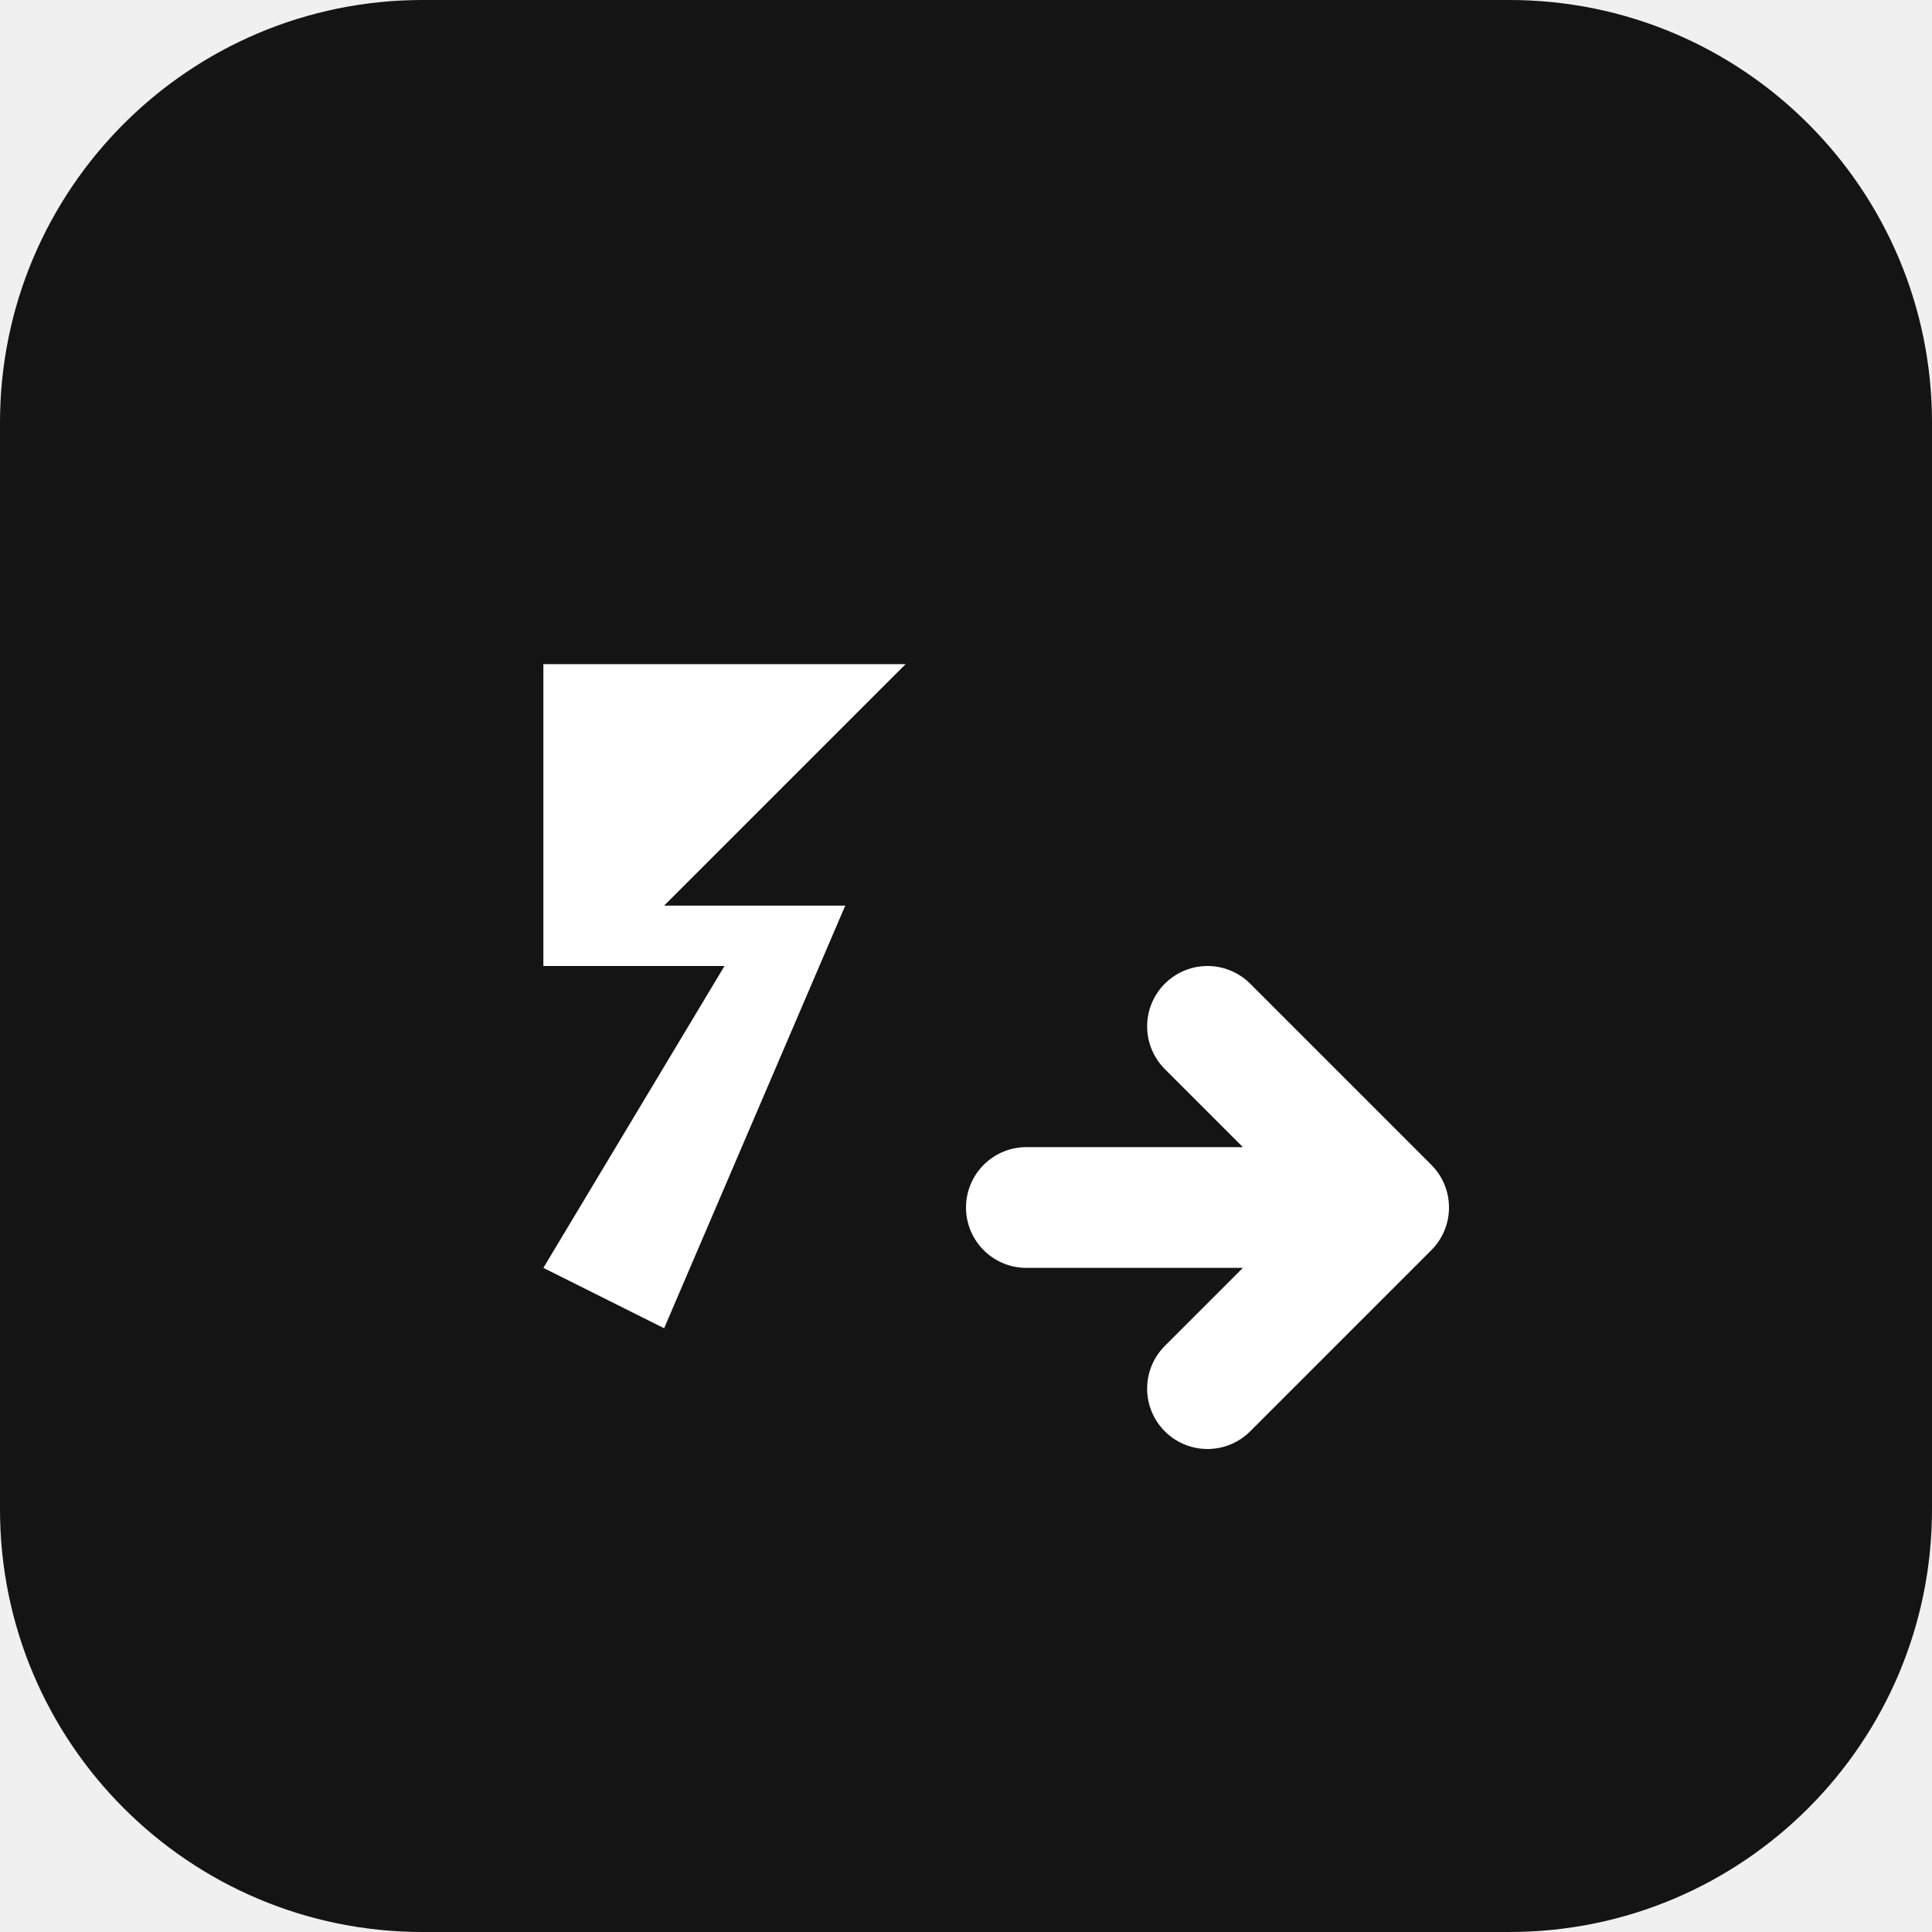
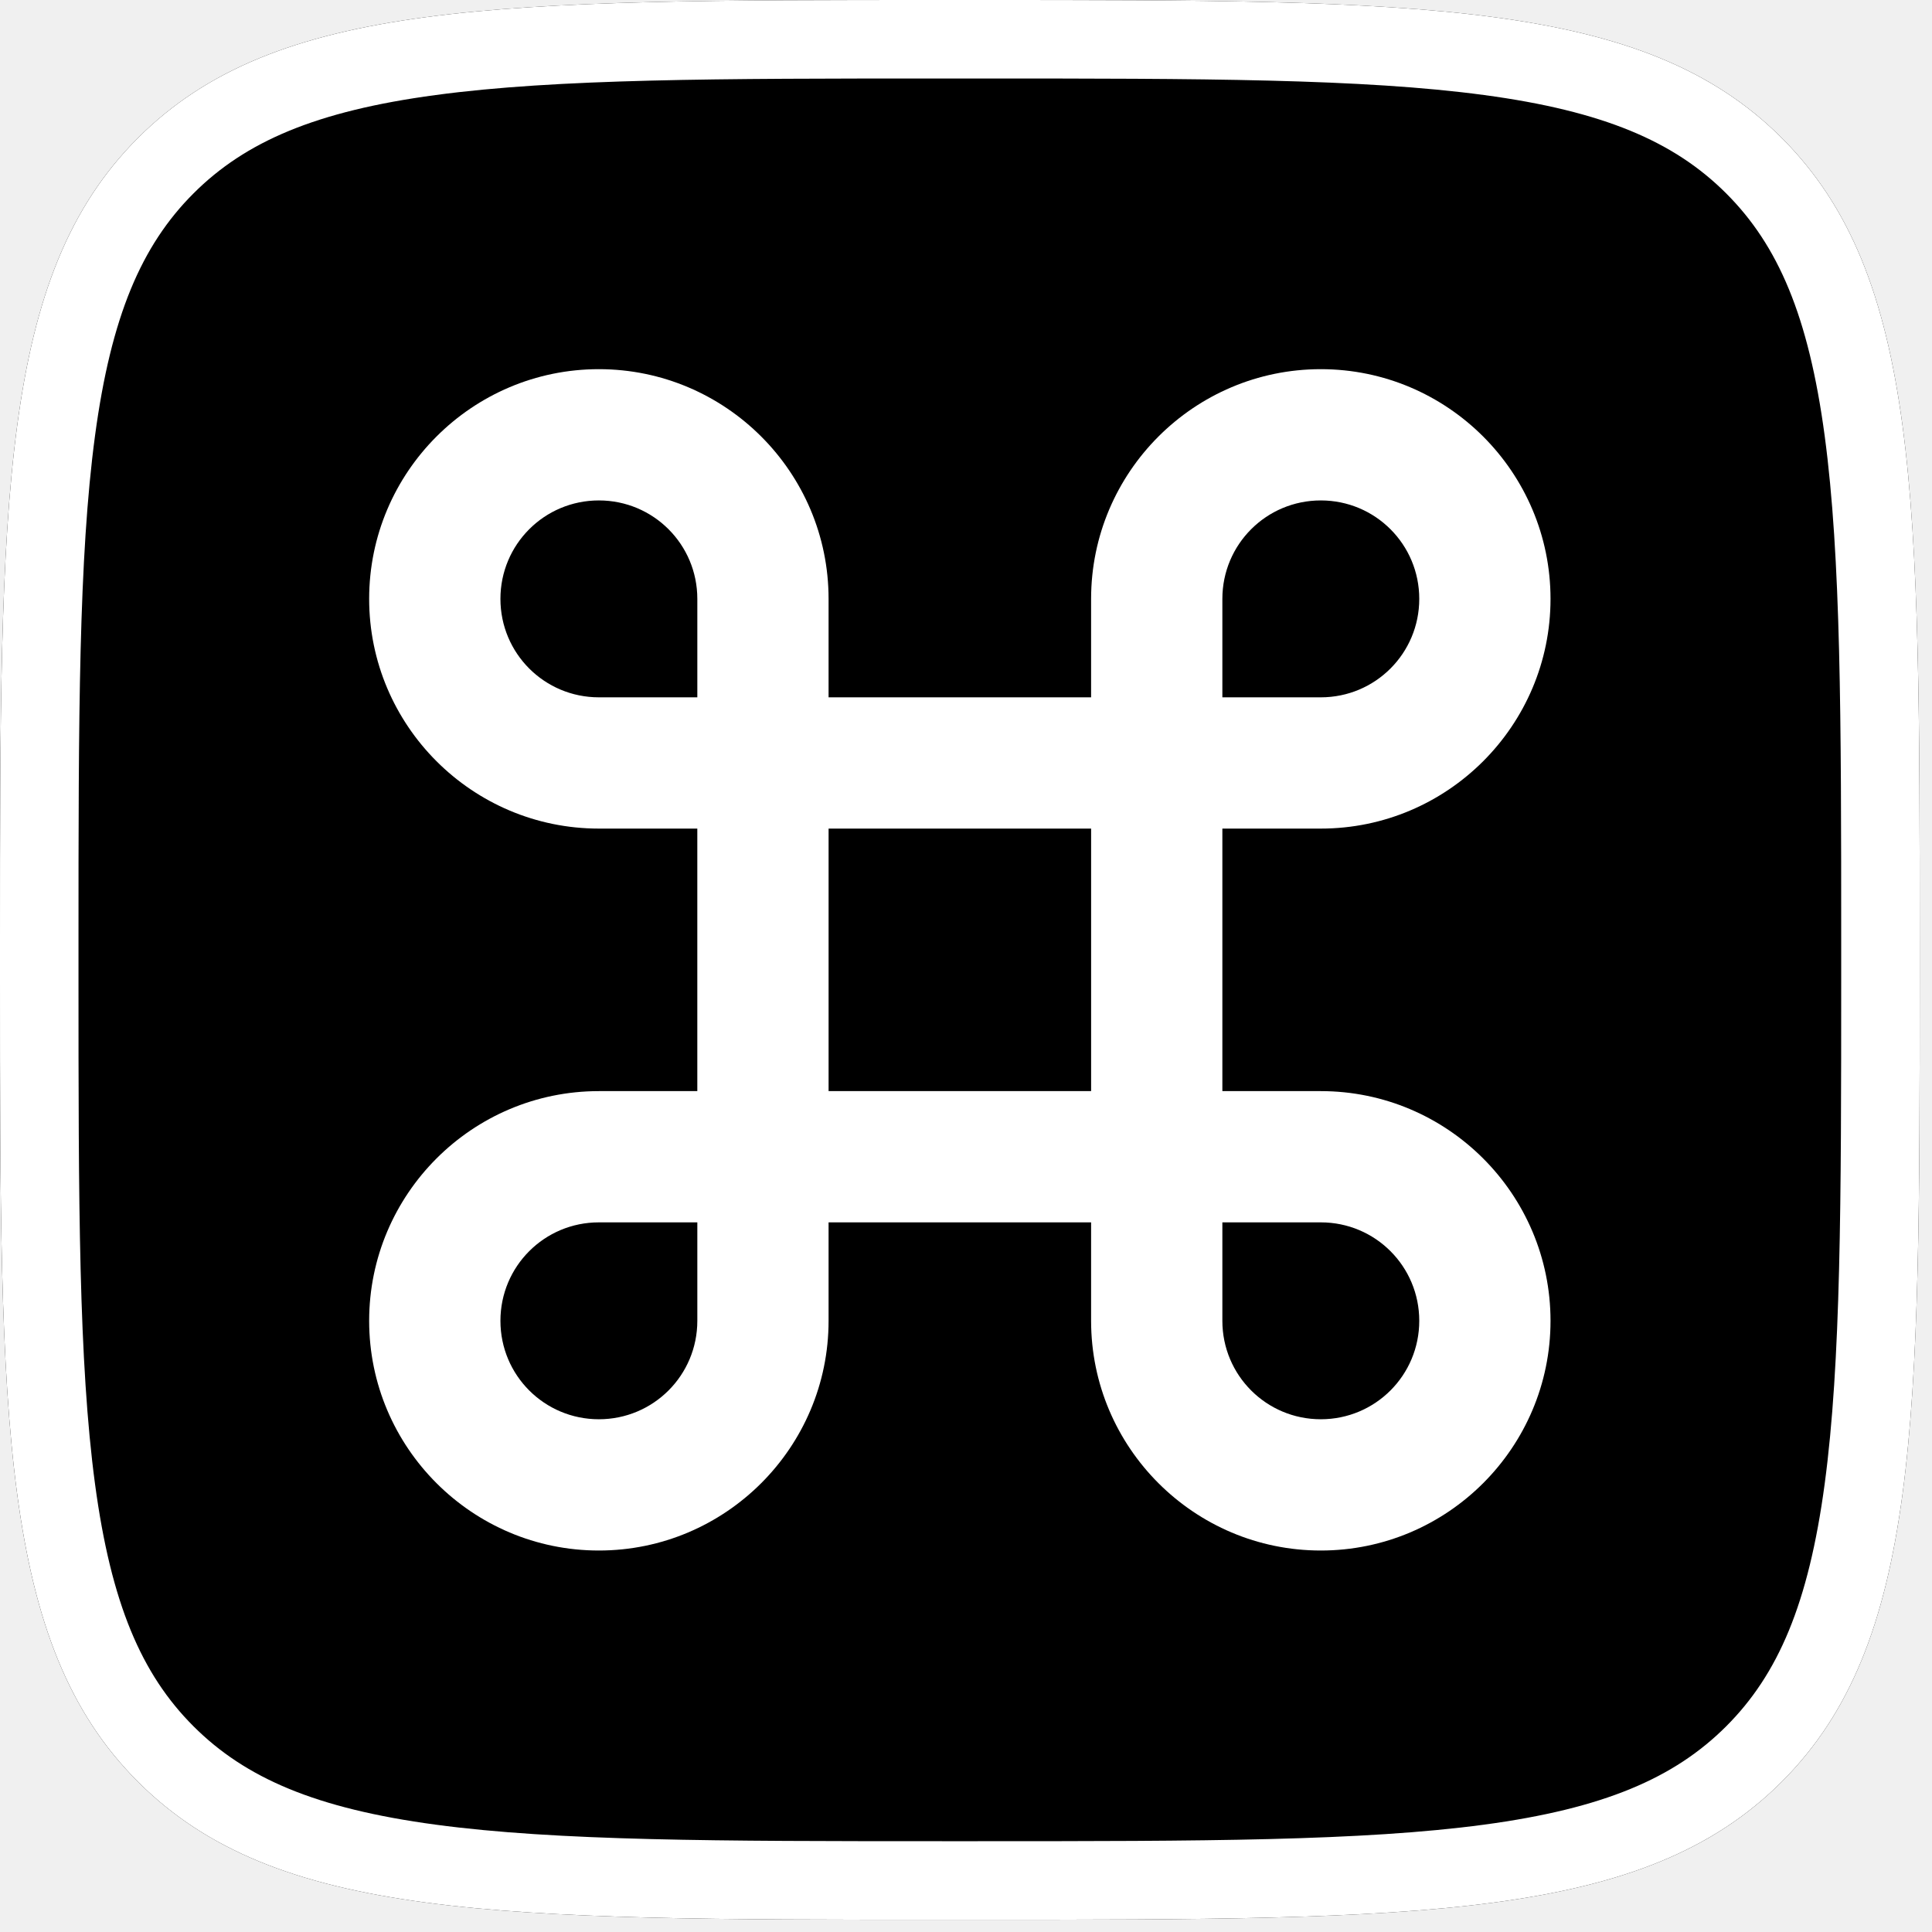
- <svg xmlns="http://www.w3.org/2000/svg" viewBox="0 0 64 64">
-   <rect width="64" height="64" rx="14" fill="#141414" />
-   <path d="M18 22 L30 22 L22 30 L28 30 L22 44 L18 42 L24 32 L18 32 Z" fill="#ffffff" />
-   <path d="M34 40 L46 40 M40 34 L46 40 L40 46" stroke="#ffffff" stroke-width="4" stroke-linecap="round" stroke-linejoin="round" fill="none" />
+ <svg xmlns="http://www.w3.org/2000/svg" fill="none" height="137" viewBox="0 0 137 137" width="137">
+   <path d="m0 66.796c0-31.488 0-47.232 9.782-57.014 9.782-9.782 25.526-9.782 57.014-9.782h2.536c31.488 0 47.232 0 57.014 9.782 9.782 9.782 9.782 25.526 9.782 57.014v2.536c0 31.488 0 47.232-9.782 57.014s-25.526 9.782-57.014 9.782h-2.536c-31.488 0-47.232 0-57.014-9.782-9.782-9.782-9.782-25.526-9.782-57.014z" fill="#000" />
+   <g fill="#fff">
+     <path clip-rule="evenodd" d="m69.332 5.566h-2.536c-15.901 0-27.267.012-35.905 1.173-8.477 1.14-13.489 3.294-17.173 6.979s-5.839 8.695-6.979 17.173c-1.161 8.638-1.173 20.004-1.173 35.905v2.536c0 15.901.012 27.267 1.173 35.905 1.14 8.477 3.294 13.488 6.979 17.173 3.684 3.684 8.695 5.838 17.173 6.978 8.638 1.161 20.004 1.173 35.905 1.173h2.536c15.901 0 27.267-.012 35.905-1.173 8.477-1.14 13.488-3.294 17.173-6.978 3.684-3.685 5.838-8.696 6.978-17.173 1.161-8.638 1.173-20.004 1.173-35.905v-2.536c0-15.901-.012-27.267-1.173-35.905-1.14-8.477-3.294-13.489-6.978-17.173-3.685-3.684-8.696-5.839-17.173-6.979-8.638-1.161-20.004-1.173-35.905-1.173zm-59.55 4.216c-9.782 9.782-9.782 25.526-9.782 57.014v2.536c0 31.488 0 47.232 9.782 57.014 9.782 9.782 25.526 9.782 57.014 9.782h2.536c31.488 0 47.232 0 57.014-9.782s9.782-25.526 9.782-57.014v-2.536c0-31.488 0-47.232-9.782-57.014-9.782-9.782-25.526-9.782-57.014-9.782h-2.536c-31.488 0-47.232 0-57.014 9.782z" fill-rule="evenodd" />
+     <path d="m93.66 26.178c-8.982 0-16.289 7.307-16.289 16.289v6.981h-18.616v-6.981c0-8.982-7.307-16.289-16.289-16.289-8.982 0-16.289 7.307-16.289 16.289s7.307 16.289 16.289 16.289h6.981v18.616h-6.981c-8.982 0-16.289 7.307-16.289 16.289 0 8.982 7.307 16.288 16.289 16.288 8.982 0 16.289-7.306 16.289-16.288v-6.981h18.616v6.981c0 8.982 7.307 16.288 16.289 16.288 8.983 0 16.289-7.306 16.289-16.288 0-8.982-7.306-16.289-16.289-16.289h-6.981v-18.616h6.981c8.983 0 16.289-7.307 16.289-16.289s-7.306-16.289-16.289-16.289zm-6.981 23.27v-6.981c0-3.863 3.118-6.981 6.981-6.981 3.863 0 6.981 3.118 6.981 6.981 0 3.863-3.118 6.981-6.981 6.981zm-44.212 0c-3.863 0-6.981-3.118-6.981-6.981 0-3.863 3.118-6.981 6.981-6.981 3.863 0 6.981 3.118 6.981 6.981v6.981zm16.289 27.924v-18.616h18.616v18.616zm34.904 23.269c-3.863 0-6.981-3.118-6.981-6.981v-6.981h6.981c3.863 0 6.981 3.118 6.981 6.981 0 3.863-3.118 6.981-6.981 6.981zm-51.193 0c-3.863 0-6.981-3.118-6.981-6.981 0-3.863 3.118-6.981 6.981-6.981h6.981v6.981c0 3.863-3.118 6.981-6.981 6.981z" />
+   </g>
</svg>
